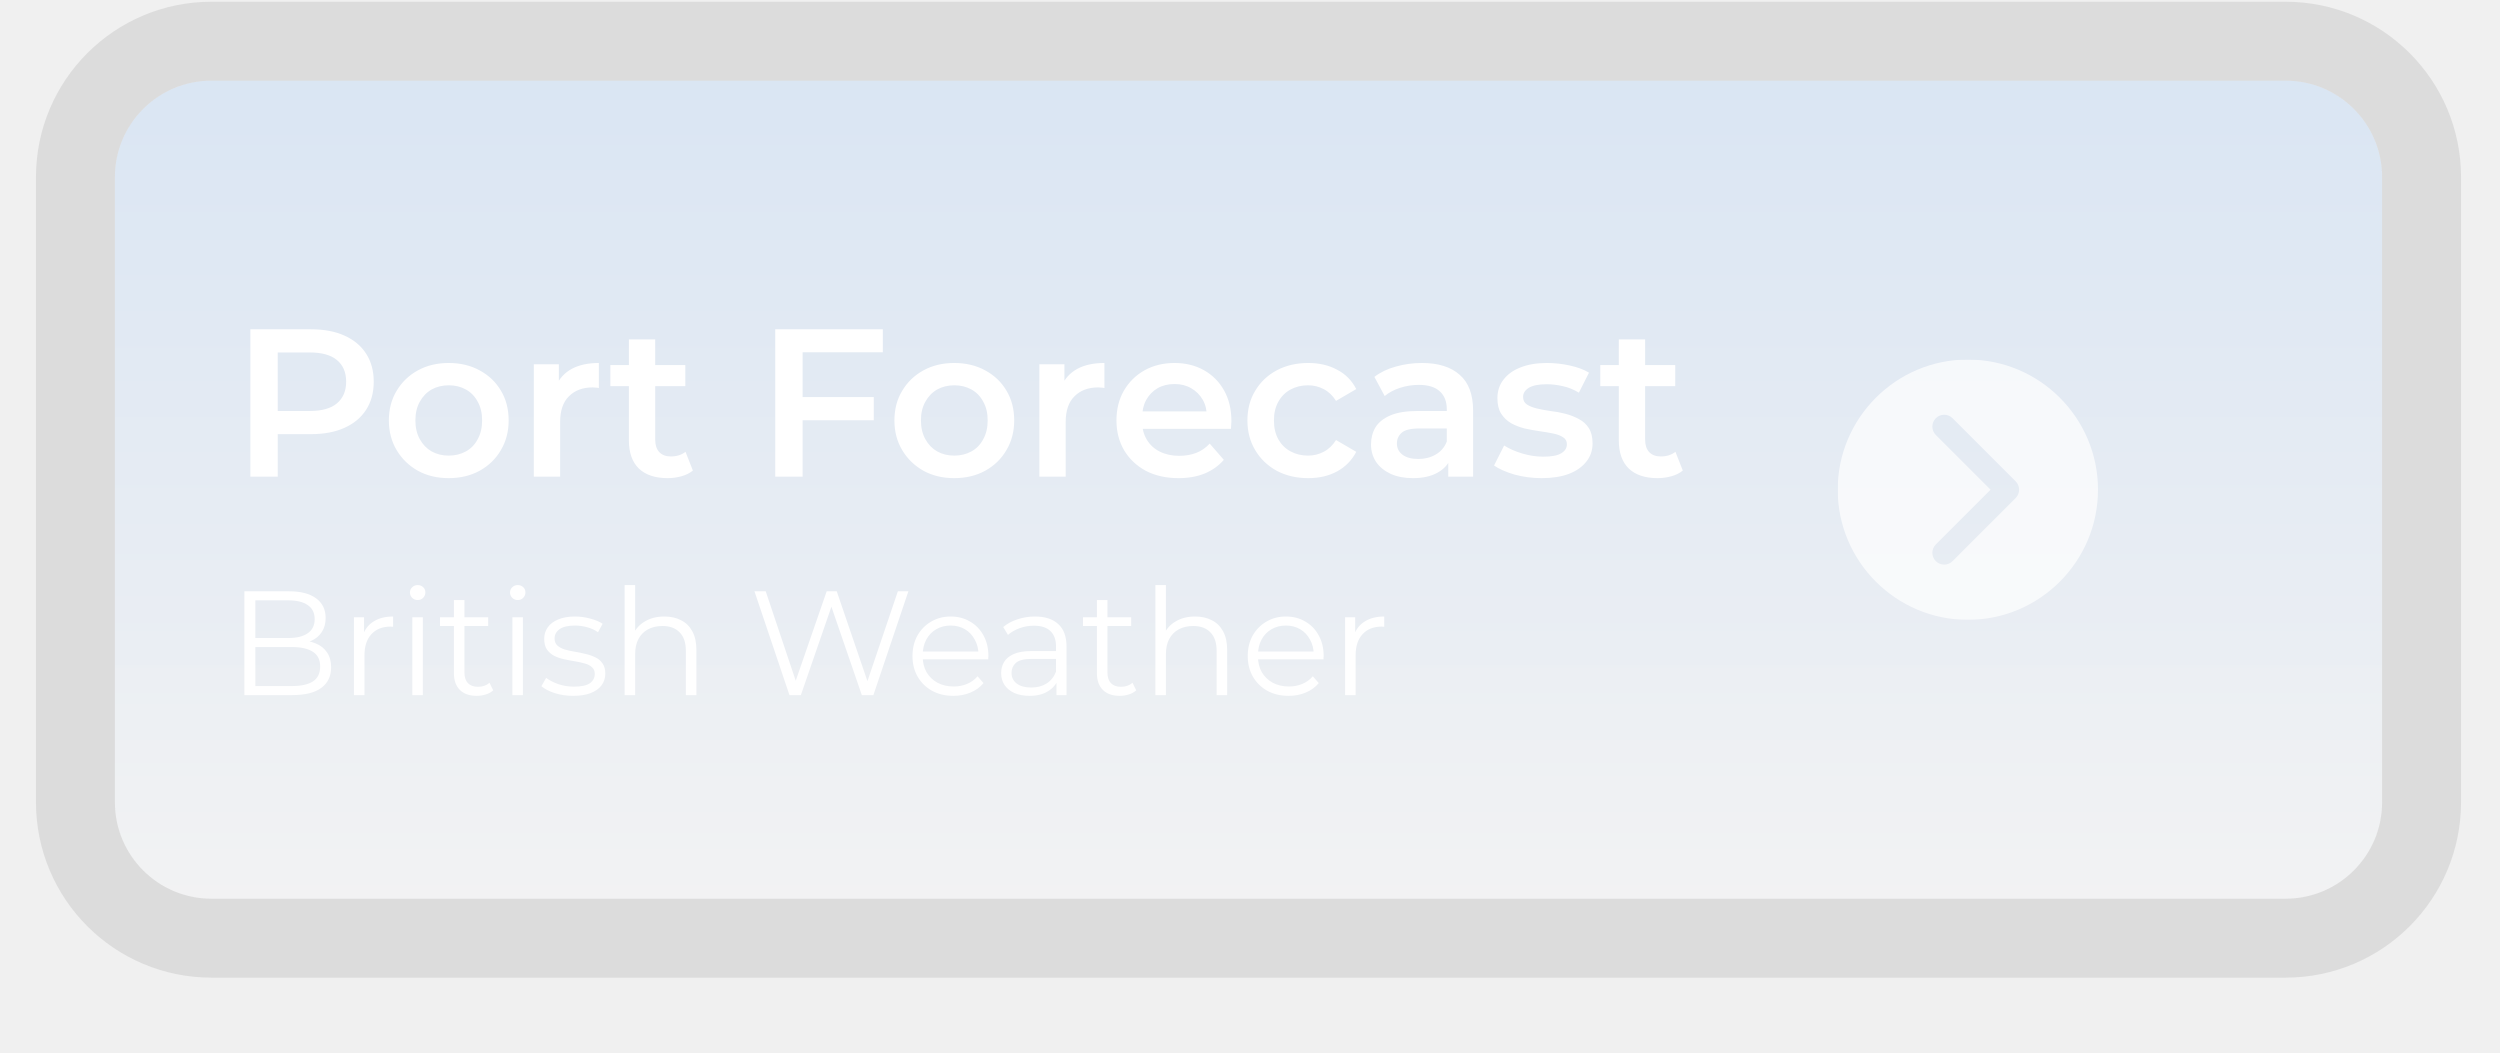
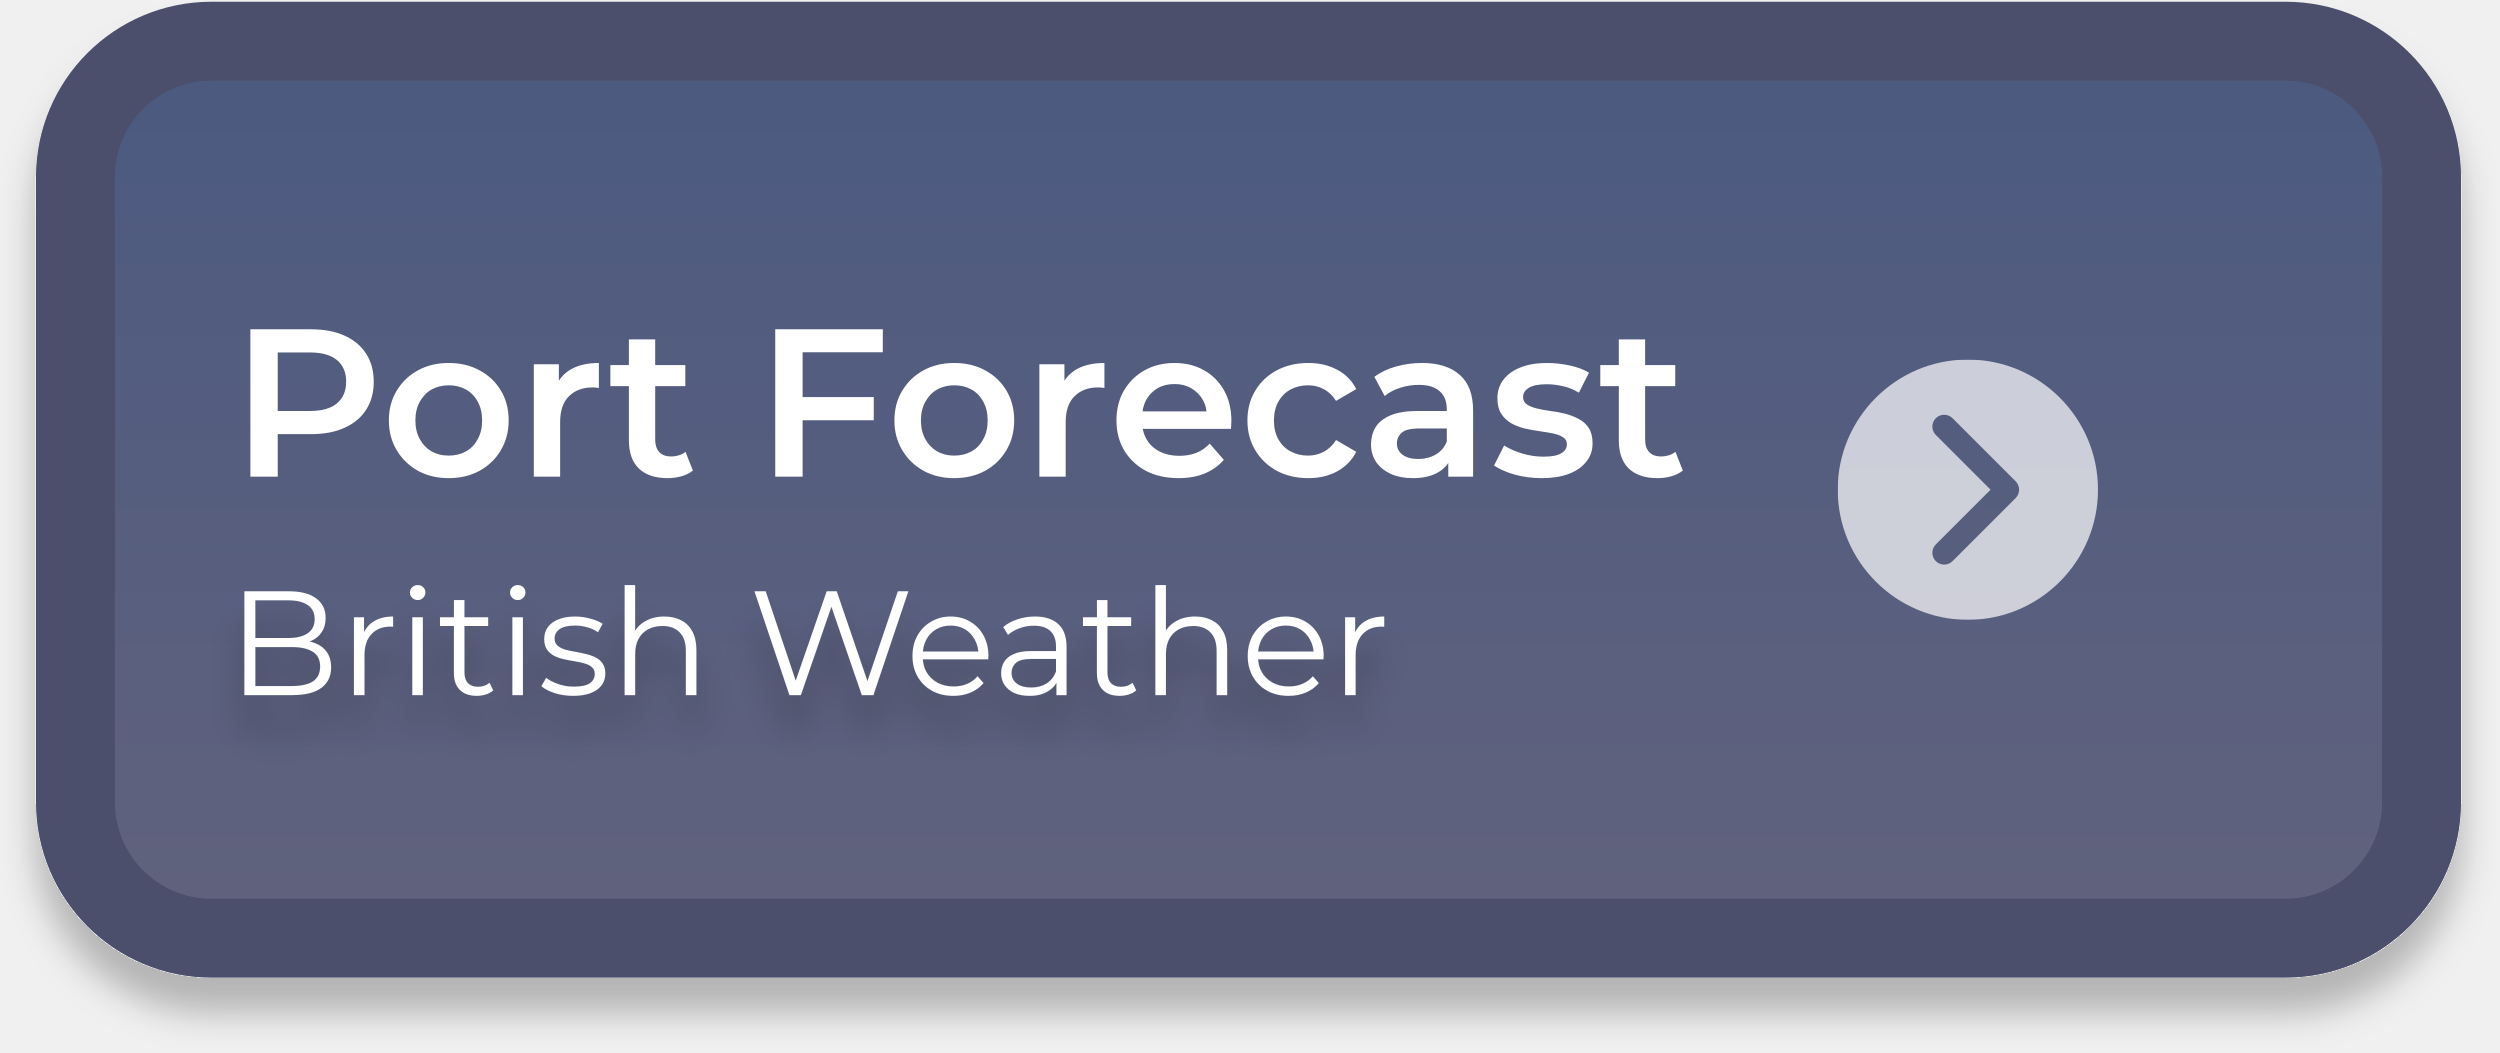
<svg xmlns="http://www.w3.org/2000/svg" width="285" height="120" viewBox="0 0 285 120" fill="none">
-   <g>
-     <path d="M13.099 91.452V20.198C13.099 14.123 18.024 9.198 24.099 9.198H260.56C266.636 9.198 271.56 14.123 271.56 20.198V91.452C271.56 97.527 266.636 102.452 260.56 102.452H24.099C18.024 102.452 13.099 97.527 13.099 91.452Z" fill="url(#paint0_linear_77_36)" fill-opacity="0.42" />
-     <path d="M8.599 20.198V91.452C8.599 100.013 15.539 106.952 24.099 106.952H260.56C269.121 106.952 276.06 100.013 276.06 91.452V20.198C276.06 11.637 269.121 4.698 260.56 4.698H24.099C15.539 4.698 8.599 11.637 8.599 20.198Z" stroke="#999999" stroke-opacity="0.23" stroke-width="9" stroke-linejoin="round" />
-     <path d="M28.542 54.34V37.54H35.454C36.942 37.54 38.214 37.78 39.27 38.26C40.342 38.74 41.166 39.428 41.742 40.324C42.318 41.22 42.606 42.284 42.606 43.516C42.606 44.748 42.318 45.812 41.742 46.708C41.166 47.604 40.342 48.292 39.27 48.772C38.214 49.252 36.942 49.492 35.454 49.492H30.27L31.662 48.028V54.34H28.542ZM31.662 48.364L30.27 46.852H35.31C36.686 46.852 37.718 46.564 38.406 45.988C39.11 45.396 39.462 44.572 39.462 43.516C39.462 42.444 39.11 41.62 38.406 41.044C37.718 40.468 36.686 40.18 35.31 40.18H30.27L31.662 38.644V48.364ZM51.147 54.508C49.834 54.508 48.666 54.228 47.642 53.668C46.618 53.092 45.81 52.308 45.218 51.316C44.627 50.324 44.331 49.196 44.331 47.932C44.331 46.652 44.627 45.524 45.218 44.548C45.81 43.556 46.618 42.78 47.642 42.22C48.666 41.66 49.834 41.38 51.147 41.38C52.474 41.38 53.651 41.66 54.675 42.22C55.715 42.78 56.523 43.548 57.099 44.524C57.691 45.5 57.986 46.636 57.986 47.932C57.986 49.196 57.691 50.324 57.099 51.316C56.523 52.308 55.715 53.092 54.675 53.668C53.651 54.228 52.474 54.508 51.147 54.508ZM51.147 51.94C51.883 51.94 52.538 51.78 53.114 51.46C53.691 51.14 54.139 50.676 54.459 50.068C54.794 49.46 54.962 48.748 54.962 47.932C54.962 47.1 54.794 46.388 54.459 45.796C54.139 45.188 53.691 44.724 53.114 44.404C52.538 44.084 51.891 43.924 51.17 43.924C50.434 43.924 49.779 44.084 49.203 44.404C48.642 44.724 48.194 45.188 47.858 45.796C47.523 46.388 47.355 47.1 47.355 47.932C47.355 48.748 47.523 49.46 47.858 50.068C48.194 50.676 48.642 51.14 49.203 51.46C49.779 51.78 50.426 51.94 51.147 51.94ZM60.855 54.34V41.524H63.711V45.052L63.375 44.02C63.759 43.156 64.359 42.5 65.175 42.052C66.007 41.604 67.039 41.38 68.271 41.38V44.236C68.143 44.204 68.023 44.188 67.911 44.188C67.799 44.172 67.687 44.164 67.575 44.164C66.439 44.164 65.535 44.5 64.863 45.172C64.191 45.828 63.855 46.812 63.855 48.124V54.34H60.855ZM76.109 54.508C74.701 54.508 73.613 54.148 72.845 53.428C72.077 52.692 71.693 51.612 71.693 50.188V38.692H74.693V50.116C74.693 50.724 74.845 51.196 75.149 51.532C75.469 51.868 75.909 52.036 76.469 52.036C77.141 52.036 77.701 51.86 78.149 51.508L78.989 53.644C78.637 53.932 78.205 54.148 77.693 54.292C77.181 54.436 76.653 54.508 76.109 54.508ZM69.581 44.02V41.62H78.125V44.02H69.581ZM91.234 45.268H99.61V47.908H91.234V45.268ZM91.498 54.34H88.378V37.54H100.642V40.156H91.498V54.34ZM108.779 54.508C107.467 54.508 106.299 54.228 105.275 53.668C104.251 53.092 103.443 52.308 102.851 51.316C102.259 50.324 101.963 49.196 101.963 47.932C101.963 46.652 102.259 45.524 102.851 44.548C103.443 43.556 104.251 42.78 105.275 42.22C106.299 41.66 107.467 41.38 108.779 41.38C110.107 41.38 111.283 41.66 112.307 42.22C113.347 42.78 114.155 43.548 114.731 44.524C115.323 45.5 115.619 46.636 115.619 47.932C115.619 49.196 115.323 50.324 114.731 51.316C114.155 52.308 113.347 53.092 112.307 53.668C111.283 54.228 110.107 54.508 108.779 54.508ZM108.779 51.94C109.515 51.94 110.171 51.78 110.747 51.46C111.323 51.14 111.771 50.676 112.091 50.068C112.427 49.46 112.595 48.748 112.595 47.932C112.595 47.1 112.427 46.388 112.091 45.796C111.771 45.188 111.323 44.724 110.747 44.404C110.171 44.084 109.523 43.924 108.803 43.924C108.067 43.924 107.411 44.084 106.835 44.404C106.275 44.724 105.827 45.188 105.491 45.796C105.155 46.388 104.987 47.1 104.987 47.932C104.987 48.748 105.155 49.46 105.491 50.068C105.827 50.676 106.275 51.14 106.835 51.46C107.411 51.78 108.059 51.94 108.779 51.94ZM118.488 54.34V41.524H121.344V45.052L121.008 44.02C121.392 43.156 121.992 42.5 122.808 42.052C123.64 41.604 124.672 41.38 125.904 41.38V44.236C125.776 44.204 125.656 44.188 125.544 44.188C125.432 44.172 125.32 44.164 125.208 44.164C124.072 44.164 123.168 44.5 122.496 45.172C121.824 45.828 121.488 46.812 121.488 48.124V54.34H118.488ZM134.356 54.508C132.932 54.508 131.684 54.228 130.612 53.668C129.556 53.092 128.732 52.308 128.14 51.316C127.564 50.324 127.276 49.196 127.276 47.932C127.276 46.652 127.556 45.524 128.116 44.548C128.692 43.556 129.476 42.78 130.468 42.22C131.476 41.66 132.62 41.38 133.9 41.38C135.148 41.38 136.26 41.652 137.236 42.196C138.212 42.74 138.98 43.508 139.54 44.5C140.1 45.492 140.38 46.66 140.38 48.004C140.38 48.132 140.372 48.276 140.356 48.436C140.356 48.596 140.348 48.748 140.332 48.892H129.652V46.9H138.748L137.572 47.524C137.588 46.788 137.436 46.14 137.116 45.58C136.796 45.02 136.356 44.58 135.796 44.26C135.252 43.94 134.62 43.78 133.9 43.78C133.164 43.78 132.516 43.94 131.956 44.26C131.412 44.58 130.98 45.028 130.66 45.604C130.356 46.164 130.204 46.828 130.204 47.596V48.076C130.204 48.844 130.38 49.524 130.732 50.116C131.084 50.708 131.58 51.164 132.22 51.484C132.86 51.804 133.596 51.964 134.428 51.964C135.148 51.964 135.796 51.852 136.372 51.628C136.948 51.404 137.46 51.052 137.908 50.572L139.516 52.42C138.94 53.092 138.212 53.612 137.332 53.98C136.468 54.332 135.476 54.508 134.356 54.508ZM149.141 54.508C147.797 54.508 146.597 54.228 145.541 53.668C144.501 53.092 143.685 52.308 143.093 51.316C142.501 50.324 142.205 49.196 142.205 47.932C142.205 46.652 142.501 45.524 143.093 44.548C143.685 43.556 144.501 42.78 145.541 42.22C146.597 41.66 147.797 41.38 149.141 41.38C150.389 41.38 151.485 41.636 152.429 42.148C153.389 42.644 154.117 43.38 154.613 44.356L152.309 45.7C151.925 45.092 151.453 44.644 150.893 44.356C150.349 44.068 149.757 43.924 149.117 43.924C148.381 43.924 147.717 44.084 147.125 44.404C146.533 44.724 146.069 45.188 145.733 45.796C145.397 46.388 145.229 47.1 145.229 47.932C145.229 48.764 145.397 49.484 145.733 50.092C146.069 50.684 146.533 51.14 147.125 51.46C147.717 51.78 148.381 51.94 149.117 51.94C149.757 51.94 150.349 51.796 150.893 51.508C151.453 51.22 151.925 50.772 152.309 50.164L154.613 51.508C154.117 52.468 153.389 53.212 152.429 53.74C151.485 54.252 150.389 54.508 149.141 54.508ZM165.103 54.34V51.748L164.935 51.196V46.66C164.935 45.78 164.671 45.1 164.143 44.62C163.615 44.124 162.815 43.876 161.743 43.876C161.023 43.876 160.311 43.988 159.607 44.212C158.919 44.436 158.335 44.748 157.855 45.148L156.679 42.964C157.367 42.436 158.183 42.044 159.127 41.788C160.087 41.516 161.079 41.38 162.103 41.38C163.959 41.38 165.391 41.828 166.399 42.724C167.423 43.604 167.935 44.972 167.935 46.828V54.34H165.103ZM161.071 54.508C160.111 54.508 159.271 54.348 158.551 54.028C157.831 53.692 157.271 53.236 156.871 52.66C156.487 52.068 156.295 51.404 156.295 50.668C156.295 49.948 156.463 49.3 156.799 48.724C157.151 48.148 157.719 47.692 158.503 47.356C159.287 47.02 160.327 46.852 161.623 46.852H165.343V48.844H161.839C160.815 48.844 160.127 49.012 159.775 49.348C159.423 49.668 159.247 50.068 159.247 50.548C159.247 51.092 159.463 51.524 159.895 51.844C160.327 52.164 160.927 52.324 161.695 52.324C162.431 52.324 163.087 52.156 163.663 51.82C164.255 51.484 164.679 50.988 164.935 50.332L165.439 52.132C165.151 52.884 164.631 53.468 163.879 53.884C163.143 54.3 162.207 54.508 161.071 54.508ZM175.745 54.508C174.673 54.508 173.641 54.372 172.649 54.1C171.673 53.812 170.897 53.468 170.321 53.068L171.473 50.788C172.049 51.156 172.737 51.46 173.537 51.7C174.337 51.94 175.137 52.06 175.937 52.06C176.881 52.06 177.561 51.932 177.977 51.676C178.409 51.42 178.625 51.076 178.625 50.644C178.625 50.292 178.481 50.028 178.193 49.852C177.905 49.66 177.529 49.516 177.065 49.42C176.601 49.324 176.081 49.236 175.505 49.156C174.945 49.076 174.377 48.972 173.801 48.844C173.241 48.7 172.729 48.5 172.265 48.244C171.801 47.972 171.425 47.612 171.137 47.164C170.849 46.716 170.705 46.124 170.705 45.388C170.705 44.572 170.937 43.868 171.401 43.276C171.865 42.668 172.513 42.204 173.345 41.884C174.193 41.548 175.193 41.38 176.345 41.38C177.209 41.38 178.081 41.476 178.961 41.668C179.841 41.86 180.569 42.132 181.145 42.484L179.993 44.764C179.385 44.396 178.769 44.148 178.145 44.02C177.537 43.876 176.929 43.804 176.321 43.804C175.409 43.804 174.729 43.94 174.281 44.212C173.849 44.484 173.633 44.828 173.633 45.244C173.633 45.628 173.777 45.916 174.065 46.108C174.353 46.3 174.729 46.452 175.193 46.564C175.657 46.676 176.169 46.772 176.729 46.852C177.305 46.916 177.873 47.02 178.433 47.164C178.993 47.308 179.505 47.508 179.969 47.764C180.449 48.004 180.833 48.348 181.121 48.796C181.409 49.244 181.553 49.828 181.553 50.548C181.553 51.348 181.313 52.044 180.833 52.636C180.369 53.228 179.705 53.692 178.841 54.028C177.977 54.348 176.945 54.508 175.745 54.508ZM188.96 54.508C187.552 54.508 186.464 54.148 185.696 53.428C184.928 52.692 184.544 51.612 184.544 50.188V38.692H187.544V50.116C187.544 50.724 187.696 51.196 188 51.532C188.32 51.868 188.76 52.036 189.32 52.036C189.992 52.036 190.552 51.86 191 51.508L191.84 53.644C191.488 53.932 191.056 54.148 190.544 54.292C190.032 54.436 189.504 54.508 188.96 54.508ZM182.432 44.02V41.62H190.976V44.02H182.432Z" fill="white" />
-     <g>
+   <g filter="url(#filter0_d_77_36)">
+     <path d="M8.599 20.198V91.452C8.599 100.013 15.539 106.952 24.099 106.952H260.56C269.121 106.952 276.06 100.013 276.06 91.452V20.198C276.06 11.637 269.121 4.698 260.56 4.698H24.099C15.539 4.698 8.599 11.637 8.599 20.198Z" fill="url(#paint0_linear_77_36)" stroke="#4C4F6C" stroke-width="9" stroke-linejoin="round" />
+     <path d="M28.542 54.34V37.54H35.454C36.942 37.54 38.214 37.78 39.27 38.26C40.342 38.74 41.166 39.428 41.742 40.324C42.318 41.22 42.606 42.284 42.606 43.516C42.606 44.748 42.318 45.812 41.742 46.708C41.166 47.604 40.342 48.292 39.27 48.772C38.214 49.252 36.942 49.492 35.454 49.492H30.27L31.662 48.028V54.34H28.542ZM31.662 48.364L30.27 46.852H35.31C36.686 46.852 37.718 46.564 38.406 45.988C39.11 45.396 39.462 44.572 39.462 43.516C39.462 42.444 39.11 41.62 38.406 41.044C37.718 40.468 36.686 40.18 35.31 40.18H30.27L31.662 38.644V48.364ZM51.147 54.508C49.835 54.508 48.667 54.228 47.643 53.668C46.619 53.092 45.811 52.308 45.219 51.316C44.627 50.324 44.331 49.196 44.331 47.932C44.331 46.652 44.627 45.524 45.219 44.548C45.811 43.556 46.619 42.78 47.643 42.22C48.667 41.66 49.835 41.38 51.147 41.38C52.475 41.38 53.651 41.66 54.675 42.22C55.715 42.78 56.523 43.548 57.099 44.524C57.691 45.5 57.987 46.636 57.987 47.932C57.987 49.196 57.691 50.324 57.099 51.316C56.523 52.308 55.715 53.092 54.675 53.668C53.651 54.228 52.475 54.508 51.147 54.508ZM51.147 51.94C51.883 51.94 52.539 51.78 53.115 51.46C53.691 51.14 54.139 50.676 54.459 50.068C54.795 49.46 54.963 48.748 54.963 47.932C54.963 47.1 54.795 46.388 54.459 45.796C54.139 45.188 53.691 44.724 53.115 44.404C52.539 44.084 51.891 43.924 51.171 43.924C50.435 43.924 49.779 44.084 49.203 44.404C48.643 44.724 48.195 45.188 47.859 45.796C47.523 46.388 47.355 47.1 47.355 47.932C47.355 48.748 47.523 49.46 47.859 50.068C48.195 50.676 48.643 51.14 49.203 51.46C49.779 51.78 50.427 51.94 51.147 51.94ZM60.855 54.34V41.524H63.711V45.052L63.375 44.02C63.759 43.156 64.359 42.5 65.175 42.052C66.007 41.604 67.039 41.38 68.271 41.38V44.236C68.143 44.204 68.023 44.188 67.911 44.188C67.799 44.172 67.687 44.164 67.575 44.164C66.439 44.164 65.535 44.5 64.863 45.172C64.191 45.828 63.855 46.812 63.855 48.124V54.34H60.855ZM76.109 54.508C74.701 54.508 73.613 54.148 72.845 53.428C72.077 52.692 71.693 51.612 71.693 50.188V38.692H74.693V50.116C74.693 50.724 74.845 51.196 75.149 51.532C75.469 51.868 75.909 52.036 76.469 52.036C77.141 52.036 77.701 51.86 78.149 51.508L78.989 53.644C78.637 53.932 78.205 54.148 77.693 54.292C77.181 54.436 76.653 54.508 76.109 54.508ZM69.581 44.02V41.62H78.125V44.02H69.581ZM91.234 45.268H99.61V47.908H91.234V45.268ZM91.498 54.34H88.378V37.54H100.642V40.156H91.498V54.34ZM108.779 54.508C107.467 54.508 106.299 54.228 105.275 53.668C104.251 53.092 103.443 52.308 102.851 51.316C102.259 50.324 101.963 49.196 101.963 47.932C101.963 46.652 102.259 45.524 102.851 44.548C103.443 43.556 104.251 42.78 105.275 42.22C106.299 41.66 107.467 41.38 108.779 41.38C110.107 41.38 111.283 41.66 112.307 42.22C113.347 42.78 114.155 43.548 114.731 44.524C115.323 45.5 115.619 46.636 115.619 47.932C115.619 49.196 115.323 50.324 114.731 51.316C114.155 52.308 113.347 53.092 112.307 53.668C111.283 54.228 110.107 54.508 108.779 54.508ZM108.779 51.94C109.515 51.94 110.171 51.78 110.747 51.46C111.323 51.14 111.771 50.676 112.091 50.068C112.427 49.46 112.595 48.748 112.595 47.932C112.595 47.1 112.427 46.388 112.091 45.796C111.771 45.188 111.323 44.724 110.747 44.404C110.171 44.084 109.523 43.924 108.803 43.924C108.067 43.924 107.411 44.084 106.835 44.404C106.275 44.724 105.827 45.188 105.491 45.796C105.155 46.388 104.987 47.1 104.987 47.932C104.987 48.748 105.155 49.46 105.491 50.068C105.827 50.676 106.275 51.14 106.835 51.46C107.411 51.78 108.059 51.94 108.779 51.94ZM118.488 54.34V41.524H121.344V45.052L121.008 44.02C121.392 43.156 121.992 42.5 122.808 42.052C123.64 41.604 124.672 41.38 125.904 41.38V44.236C125.776 44.204 125.656 44.188 125.544 44.188C125.432 44.172 125.32 44.164 125.208 44.164C124.072 44.164 123.168 44.5 122.496 45.172C121.824 45.828 121.488 46.812 121.488 48.124V54.34H118.488ZM134.356 54.508C132.932 54.508 131.684 54.228 130.612 53.668C129.556 53.092 128.732 52.308 128.14 51.316C127.564 50.324 127.276 49.196 127.276 47.932C127.276 46.652 127.556 45.524 128.116 44.548C128.692 43.556 129.476 42.78 130.468 42.22C131.476 41.66 132.62 41.38 133.9 41.38C135.148 41.38 136.26 41.652 137.236 42.196C138.212 42.74 138.98 43.508 139.54 44.5C140.1 45.492 140.38 46.66 140.38 48.004C140.38 48.132 140.372 48.276 140.356 48.436C140.356 48.596 140.348 48.748 140.332 48.892H129.652V46.9H138.748L137.572 47.524C137.588 46.788 137.436 46.14 137.116 45.58C136.796 45.02 136.356 44.58 135.796 44.26C135.252 43.94 134.62 43.78 133.9 43.78C133.164 43.78 132.516 43.94 131.956 44.26C131.412 44.58 130.98 45.028 130.66 45.604C130.356 46.164 130.204 46.828 130.204 47.596V48.076C130.204 48.844 130.38 49.524 130.732 50.116C131.084 50.708 131.58 51.164 132.22 51.484C132.86 51.804 133.596 51.964 134.428 51.964C135.148 51.964 135.796 51.852 136.372 51.628C136.948 51.404 137.46 51.052 137.908 50.572L139.516 52.42C138.94 53.092 138.212 53.612 137.332 53.98C136.468 54.332 135.476 54.508 134.356 54.508ZM149.142 54.508C147.798 54.508 146.598 54.228 145.542 53.668C144.502 53.092 143.686 52.308 143.094 51.316C142.502 50.324 142.206 49.196 142.206 47.932C142.206 46.652 142.502 45.524 143.094 44.548C143.686 43.556 144.502 42.78 145.542 42.22C146.598 41.66 147.798 41.38 149.142 41.38C150.39 41.38 151.486 41.636 152.43 42.148C153.39 42.644 154.118 43.38 154.614 44.356L152.31 45.7C151.926 45.092 151.454 44.644 150.894 44.356C150.35 44.068 149.758 43.924 149.118 43.924C148.382 43.924 147.718 44.084 147.126 44.404C146.534 44.724 146.07 45.188 145.734 45.796C145.398 46.388 145.23 47.1 145.23 47.932C145.23 48.764 145.398 49.484 145.734 50.092C146.07 50.684 146.534 51.14 147.126 51.46C147.718 51.78 148.382 51.94 149.118 51.94C149.758 51.94 150.35 51.796 150.894 51.508C151.454 51.22 151.926 50.772 152.31 50.164L154.614 51.508C154.118 52.468 153.39 53.212 152.43 53.74C151.486 54.252 150.39 54.508 149.142 54.508ZM165.103 54.34V51.748L164.935 51.196V46.66C164.935 45.78 164.671 45.1 164.143 44.62C163.615 44.124 162.815 43.876 161.743 43.876C161.023 43.876 160.311 43.988 159.607 44.212C158.919 44.436 158.335 44.748 157.855 45.148L156.679 42.964C157.367 42.436 158.183 42.044 159.127 41.788C160.087 41.516 161.079 41.38 162.103 41.38C163.959 41.38 165.391 41.828 166.399 42.724C167.423 43.604 167.935 44.972 167.935 46.828V54.34H165.103ZM161.071 54.508C160.111 54.508 159.271 54.348 158.551 54.028C157.831 53.692 157.271 53.236 156.871 52.66C156.487 52.068 156.295 51.404 156.295 50.668C156.295 49.948 156.463 49.3 156.799 48.724C157.151 48.148 157.719 47.692 158.503 47.356C159.287 47.02 160.327 46.852 161.623 46.852H165.343V48.844H161.839C160.815 48.844 160.127 49.012 159.775 49.348C159.423 49.668 159.247 50.068 159.247 50.548C159.247 51.092 159.463 51.524 159.895 51.844C160.327 52.164 160.927 52.324 161.695 52.324C162.431 52.324 163.087 52.156 163.663 51.82C164.255 51.484 164.679 50.988 164.935 50.332L165.439 52.132C165.151 52.884 164.631 53.468 163.879 53.884C163.143 54.3 162.207 54.508 161.071 54.508ZM175.745 54.508C174.673 54.508 173.641 54.372 172.649 54.1C171.673 53.812 170.897 53.468 170.321 53.068L171.473 50.788C172.049 51.156 172.737 51.46 173.537 51.7C174.337 51.94 175.137 52.06 175.937 52.06C176.881 52.06 177.561 51.932 177.977 51.676C178.409 51.42 178.625 51.076 178.625 50.644C178.625 50.292 178.481 50.028 178.193 49.852C177.905 49.66 177.529 49.516 177.065 49.42C176.601 49.324 176.081 49.236 175.505 49.156C174.945 49.076 174.377 48.972 173.801 48.844C173.241 48.7 172.729 48.5 172.265 48.244C171.801 47.972 171.425 47.612 171.137 47.164C170.849 46.716 170.705 46.124 170.705 45.388C170.705 44.572 170.937 43.868 171.401 43.276C171.865 42.668 172.513 42.204 173.345 41.884C174.193 41.548 175.193 41.38 176.345 41.38C177.209 41.38 178.081 41.476 178.961 41.668C179.841 41.86 180.569 42.132 181.145 42.484L179.993 44.764C179.385 44.396 178.769 44.148 178.145 44.02C177.537 43.876 176.929 43.804 176.321 43.804C175.409 43.804 174.729 43.94 174.281 44.212C173.849 44.484 173.633 44.828 173.633 45.244C173.633 45.628 173.777 45.916 174.065 46.108C174.353 46.3 174.729 46.452 175.193 46.564C175.657 46.676 176.169 46.772 176.729 46.852C177.305 46.916 177.873 47.02 178.433 47.164C178.993 47.308 179.505 47.508 179.969 47.764C180.449 48.004 180.833 48.348 181.121 48.796C181.409 49.244 181.553 49.828 181.553 50.548C181.553 51.348 181.313 52.044 180.833 52.636C180.369 53.228 179.705 53.692 178.841 54.028C177.977 54.348 176.945 54.508 175.745 54.508ZM188.961 54.508C187.553 54.508 186.465 54.148 185.697 53.428C184.929 52.692 184.545 51.612 184.545 50.188V38.692H187.545V50.116C187.545 50.724 187.697 51.196 188.001 51.532C188.321 51.868 188.761 52.036 189.321 52.036C189.993 52.036 190.553 51.86 191.001 51.508L191.841 53.644C191.489 53.932 191.057 54.148 190.545 54.292C190.033 54.436 189.505 54.508 188.961 54.508ZM182.433 44.02V41.62H190.977V44.02H182.433Z" fill="white" />
+     <g filter="url(#filter1_d_77_36)">
      <path d="M27.859 79.242V67.408H32.965C34.283 67.408 35.303 67.673 36.025 68.202C36.757 68.732 37.123 69.481 37.123 70.451C37.123 71.093 36.971 71.634 36.667 72.074C36.374 72.513 35.968 72.846 35.45 73.071C34.943 73.296 34.385 73.409 33.776 73.409L34.063 73.003C34.819 73.003 35.467 73.122 36.008 73.359C36.56 73.584 36.988 73.928 37.292 74.39C37.597 74.841 37.749 75.404 37.749 76.08C37.749 77.083 37.377 77.861 36.633 78.413C35.901 78.966 34.79 79.242 33.303 79.242H27.859ZM29.11 78.21H33.286C34.323 78.21 35.117 78.036 35.669 77.686C36.222 77.326 36.498 76.757 36.498 75.979C36.498 75.212 36.222 74.655 35.669 74.305C35.117 73.945 34.323 73.764 33.286 73.764H28.975V72.733H32.88C33.827 72.733 34.559 72.553 35.078 72.192C35.608 71.831 35.872 71.296 35.872 70.586C35.872 69.865 35.608 69.329 35.078 68.98C34.559 68.619 33.827 68.439 32.88 68.439H29.11V78.21ZM40.351 79.242V70.366H41.5V72.784L41.382 72.361C41.63 71.685 42.047 71.172 42.633 70.823C43.219 70.462 43.946 70.282 44.814 70.282V71.448C44.769 71.448 44.724 71.448 44.679 71.448C44.633 71.437 44.588 71.431 44.543 71.431C43.608 71.431 42.875 71.719 42.346 72.293C41.816 72.857 41.551 73.663 41.551 74.711V79.242H40.351ZM47.004 79.242V70.366H48.204V79.242H47.004ZM47.613 68.405C47.365 68.405 47.156 68.321 46.987 68.151C46.818 67.983 46.733 67.78 46.733 67.543C46.733 67.306 46.818 67.109 46.987 66.951C47.156 66.782 47.365 66.698 47.613 66.698C47.861 66.698 48.069 66.777 48.238 66.934C48.407 67.092 48.492 67.289 48.492 67.526C48.492 67.774 48.407 67.983 48.238 68.151C48.08 68.321 47.872 68.405 47.613 68.405ZM54.35 79.326C53.516 79.326 52.874 79.101 52.423 78.65C51.972 78.199 51.747 77.562 51.747 76.74V68.405H52.947V76.672C52.947 77.19 53.077 77.591 53.336 77.872C53.607 78.154 53.99 78.295 54.486 78.295C55.015 78.295 55.455 78.143 55.804 77.838L56.227 78.701C55.99 78.915 55.703 79.073 55.365 79.174C55.038 79.275 54.7 79.326 54.35 79.326ZM50.158 71.364V70.366H55.652V71.364H50.158ZM58.412 79.242V70.366H59.612V79.242H58.412ZM59.021 68.405C58.773 68.405 58.564 68.321 58.395 68.151C58.226 67.983 58.142 67.78 58.142 67.543C58.142 67.306 58.226 67.109 58.395 66.951C58.564 66.782 58.773 66.698 59.021 66.698C59.269 66.698 59.477 66.777 59.646 66.934C59.815 67.092 59.9 67.289 59.9 67.526C59.9 67.774 59.815 67.983 59.646 68.151C59.488 68.321 59.28 68.405 59.021 68.405ZM65.336 79.326C64.603 79.326 63.91 79.225 63.256 79.022C62.603 78.808 62.09 78.543 61.718 78.227L62.259 77.281C62.62 77.551 63.082 77.788 63.645 77.991C64.209 78.182 64.8 78.278 65.42 78.278C66.266 78.278 66.874 78.148 67.246 77.889C67.618 77.619 67.804 77.264 67.804 76.824C67.804 76.497 67.697 76.244 67.483 76.063C67.28 75.872 67.009 75.731 66.671 75.641C66.333 75.539 65.956 75.455 65.539 75.387C65.122 75.32 64.705 75.241 64.288 75.15C63.882 75.06 63.51 74.931 63.172 74.762C62.834 74.581 62.558 74.339 62.343 74.035C62.141 73.73 62.039 73.325 62.039 72.817C62.039 72.333 62.174 71.899 62.445 71.516C62.715 71.133 63.11 70.834 63.628 70.62C64.158 70.394 64.8 70.282 65.555 70.282C66.13 70.282 66.705 70.361 67.28 70.518C67.855 70.665 68.328 70.862 68.7 71.11L68.176 72.074C67.781 71.803 67.359 71.612 66.908 71.499C66.457 71.375 66.006 71.313 65.555 71.313C64.755 71.313 64.164 71.454 63.78 71.736C63.408 72.006 63.223 72.355 63.223 72.784C63.223 73.122 63.324 73.387 63.527 73.578C63.741 73.77 64.017 73.922 64.355 74.035C64.705 74.136 65.082 74.221 65.488 74.288C65.905 74.356 66.316 74.44 66.722 74.542C67.139 74.632 67.517 74.762 67.855 74.931C68.204 75.088 68.48 75.32 68.683 75.624C68.897 75.917 69.004 76.306 69.004 76.79C69.004 77.309 68.858 77.76 68.565 78.143C68.283 78.515 67.866 78.808 67.314 79.022C66.773 79.225 66.113 79.326 65.336 79.326ZM75.737 70.282C76.459 70.282 77.09 70.422 77.631 70.704C78.183 70.975 78.611 71.392 78.916 71.955C79.231 72.519 79.389 73.229 79.389 74.085V79.242H78.189V74.204C78.189 73.268 77.952 72.564 77.479 72.091C77.017 71.606 76.363 71.364 75.518 71.364C74.886 71.364 74.334 71.493 73.861 71.752C73.399 72 73.038 72.367 72.779 72.851C72.531 73.325 72.407 73.899 72.407 74.576V79.242H71.207V66.698H72.407V72.801L72.17 72.344C72.452 71.702 72.903 71.2 73.523 70.84C74.143 70.468 74.881 70.282 75.737 70.282ZM89.997 79.242L86.008 67.408H87.292L91.029 78.549H90.386L94.241 67.408H95.39L99.194 78.549H98.585L102.355 67.408H103.556L99.566 79.242H98.247L94.612 68.676H94.951L91.299 79.242H89.997ZM108.689 79.326C107.765 79.326 106.953 79.135 106.254 78.751C105.556 78.357 105.009 77.822 104.615 77.145C104.22 76.458 104.023 75.674 104.023 74.795C104.023 73.916 104.209 73.139 104.581 72.463C104.964 71.786 105.482 71.257 106.136 70.873C106.801 70.479 107.545 70.282 108.368 70.282C109.202 70.282 109.94 70.473 110.582 70.856C111.236 71.228 111.749 71.758 112.121 72.446C112.493 73.122 112.679 73.905 112.679 74.795C112.679 74.852 112.673 74.914 112.662 74.981C112.662 75.038 112.662 75.1 112.662 75.167H104.936V74.271H112.019L111.546 74.626C111.546 73.984 111.405 73.415 111.123 72.919C110.853 72.412 110.481 72.017 110.007 71.736C109.534 71.454 108.987 71.313 108.368 71.313C107.759 71.313 107.212 71.454 106.728 71.736C106.243 72.017 105.866 72.412 105.595 72.919C105.325 73.426 105.189 74.007 105.189 74.66V74.846C105.189 75.522 105.336 76.12 105.629 76.638C105.933 77.145 106.35 77.545 106.88 77.838C107.421 78.12 108.035 78.261 108.723 78.261C109.264 78.261 109.765 78.165 110.227 77.974C110.701 77.782 111.106 77.489 111.444 77.095L112.121 77.872C111.726 78.346 111.23 78.706 110.633 78.954C110.047 79.202 109.399 79.326 108.689 79.326ZM120.436 79.242V77.281L120.385 76.959V73.68C120.385 72.925 120.171 72.344 119.743 71.938C119.326 71.533 118.7 71.33 117.866 71.33C117.292 71.33 116.745 71.426 116.226 71.617C115.708 71.809 115.268 72.062 114.908 72.378L114.367 71.482C114.818 71.099 115.359 70.806 115.99 70.603C116.621 70.389 117.286 70.282 117.985 70.282C119.134 70.282 120.019 70.569 120.639 71.144C121.27 71.707 121.586 72.57 121.586 73.73V79.242H120.436ZM117.376 79.326C116.711 79.326 116.131 79.219 115.635 79.005C115.15 78.779 114.778 78.475 114.519 78.092C114.26 77.698 114.13 77.247 114.13 76.74C114.13 76.278 114.237 75.861 114.451 75.489C114.677 75.105 115.037 74.801 115.533 74.576C116.041 74.339 116.717 74.221 117.562 74.221H120.622V75.117H117.596C116.739 75.117 116.142 75.269 115.804 75.573C115.477 75.877 115.314 76.255 115.314 76.706C115.314 77.213 115.511 77.619 115.905 77.923C116.3 78.227 116.852 78.379 117.562 78.379C118.238 78.379 118.819 78.227 119.303 77.923C119.799 77.607 120.16 77.157 120.385 76.57L120.656 77.399C120.43 77.985 120.036 78.453 119.472 78.802C118.92 79.151 118.221 79.326 117.376 79.326ZM127.652 79.326C126.818 79.326 126.176 79.101 125.725 78.65C125.274 78.199 125.049 77.562 125.049 76.74V68.405H126.249V76.672C126.249 77.19 126.378 77.591 126.638 77.872C126.908 78.154 127.291 78.295 127.787 78.295C128.317 78.295 128.756 78.143 129.106 77.838L129.529 78.701C129.292 78.915 129.004 79.073 128.666 79.174C128.339 79.275 128.001 79.326 127.652 79.326ZM123.459 71.364V70.366H128.954V71.364H123.459ZM136.244 70.282C136.966 70.282 137.597 70.422 138.138 70.704C138.69 70.975 139.118 71.392 139.423 71.955C139.738 72.519 139.896 73.229 139.896 74.085V79.242H138.696V74.204C138.696 73.268 138.459 72.564 137.986 72.091C137.523 71.606 136.87 71.364 136.024 71.364C135.393 71.364 134.841 71.493 134.368 71.752C133.906 72 133.545 72.367 133.286 72.851C133.038 73.325 132.914 73.899 132.914 74.576V79.242H131.714V66.698H132.914V72.801L132.677 72.344C132.959 71.702 133.41 71.2 134.03 70.84C134.649 70.468 135.388 70.282 136.244 70.282ZM146.908 79.326C145.984 79.326 145.172 79.135 144.474 78.751C143.775 78.357 143.228 77.822 142.834 77.145C142.439 76.458 142.242 75.674 142.242 74.795C142.242 73.916 142.428 73.139 142.8 72.463C143.183 71.786 143.702 71.257 144.355 70.873C145.02 70.479 145.764 70.282 146.587 70.282C147.421 70.282 148.159 70.473 148.801 70.856C149.455 71.228 149.968 71.758 150.34 72.446C150.712 73.122 150.898 73.905 150.898 74.795C150.898 74.852 150.892 74.914 150.881 74.981C150.881 75.038 150.881 75.1 150.881 75.167H143.155V74.271H150.238L149.765 74.626C149.765 73.984 149.624 73.415 149.342 72.919C149.072 72.412 148.7 72.017 148.227 71.736C147.753 71.454 147.207 71.313 146.587 71.313C145.978 71.313 145.432 71.454 144.947 71.736C144.462 72.017 144.085 72.412 143.814 72.919C143.544 73.426 143.409 74.007 143.409 74.66V74.846C143.409 75.522 143.555 76.12 143.848 76.638C144.152 77.145 144.569 77.545 145.099 77.838C145.64 78.12 146.254 78.261 146.942 78.261C147.483 78.261 147.984 78.165 148.446 77.974C148.92 77.782 149.325 77.489 149.664 77.095L150.34 77.872C149.945 78.346 149.449 78.706 148.852 78.954C148.266 79.202 147.618 79.326 146.908 79.326ZM153.341 79.242V70.366H154.49V72.784L154.372 72.361C154.62 71.685 155.037 71.172 155.623 70.823C156.209 70.462 156.936 70.282 157.804 70.282V71.448C157.759 71.448 157.714 71.448 157.669 71.448C157.624 71.437 157.578 71.431 157.533 71.431C156.598 71.431 155.865 71.719 155.336 72.293C154.806 72.857 154.541 73.663 154.541 74.711V79.242H153.341Z" fill="white" />
    </g>
    <g opacity="0.7" clip-path="url(#clip0_77_36)">
      <path d="M224.334 40.989C216.154 40.989 209.499 47.645 209.499 55.825C209.499 64.006 216.154 70.661 224.334 70.661C232.515 70.661 239.17 64.006 239.17 55.825C239.17 47.645 232.515 40.989 224.334 40.989ZM229.784 56.779L222.591 63.972C222.327 64.235 221.982 64.367 221.637 64.367C221.292 64.367 220.947 64.235 220.683 63.972C220.157 63.445 220.157 62.591 220.683 62.065L226.923 55.825L220.683 49.585C220.157 49.059 220.157 48.205 220.683 47.678C221.21 47.151 222.064 47.151 222.591 47.678L229.784 54.871C230.037 55.124 230.179 55.467 230.179 55.825C230.179 56.182 230.037 56.526 229.784 56.779Z" fill="white" />
    </g>
  </g>
  <defs>
+     <filter id="filter0_d_77_36" x="0.099" y="0.198" width="284.462" height="119.254" filterUnits="userSpaceOnUse" color-interpolation-filters="sRGB">
+       <feFlood flood-opacity="0" result="BackgroundImageFix" />
+       <feColorMatrix in="SourceAlpha" type="matrix" values="0 0 0 0 0 0 0 0 0 0 0 0 0 0 0 0 0 0 127 0" result="hardAlpha" />
+       <feOffset dy="4" />
+       <feGaussianBlur stdDeviation="2" />
+       <feComposite in2="hardAlpha" operator="out" />
+       <feColorMatrix type="matrix" values="0 0 0 0 0 0 0 0 0 0 0 0 0 0 0 0 0 0 0.25 0" />
+       <feBlend mode="normal" in2="BackgroundImageFix" result="effect1_dropShadow_77_36" />
+       <feBlend mode="normal" in="SourceGraphic" in2="effect1_dropShadow_77_36" result="shape" />
+     </filter>
+     <filter id="filter1_d_77_36" x="23.859" y="66.698" width="137.945" height="20.628" filterUnits="userSpaceOnUse" color-interpolation-filters="sRGB">
+       <feFlood flood-opacity="0" result="BackgroundImageFix" />
+       <feColorMatrix in="SourceAlpha" type="matrix" values="0 0 0 0 0 0 0 0 0 0 0 0 0 0 0 0 0 0 127 0" result="hardAlpha" />
+       <feOffset dy="4" />
+       <feGaussianBlur stdDeviation="2" />
+       <feComposite in2="hardAlpha" operator="out" />
+       <feColorMatrix type="matrix" values="0 0 0 0 0 0 0 0 0 0 0 0 0 0 0 0 0 0 0.25 0" />
+       <feBlend mode="normal" in2="BackgroundImageFix" result="effect1_dropShadow_77_36" />
+       <feBlend mode="normal" in="SourceGraphic" in2="effect1_dropShadow_77_36" result="shape" />
+     </filter>
    <linearGradient id="paint0_linear_77_36" x1="142.33" y1="9.198" x2="142.33" y2="102.452" gradientUnits="userSpaceOnUse">
-       <stop stop-color="#7CB8FF" stop-opacity="0.46" />
-       <stop offset="1" stop-color="#F8FBFF" stop-opacity="0.45" />
+       <stop stop-color="#4C5A80" />
+       <stop offset="1" stop-color="#60627D" />
    </linearGradient>
    <clipPath id="clip0_77_36">
      <rect width="29.672" height="29.672" fill="white" transform="translate(209.499 40.9891)" />
    </clipPath>
  </defs>
</svg>
